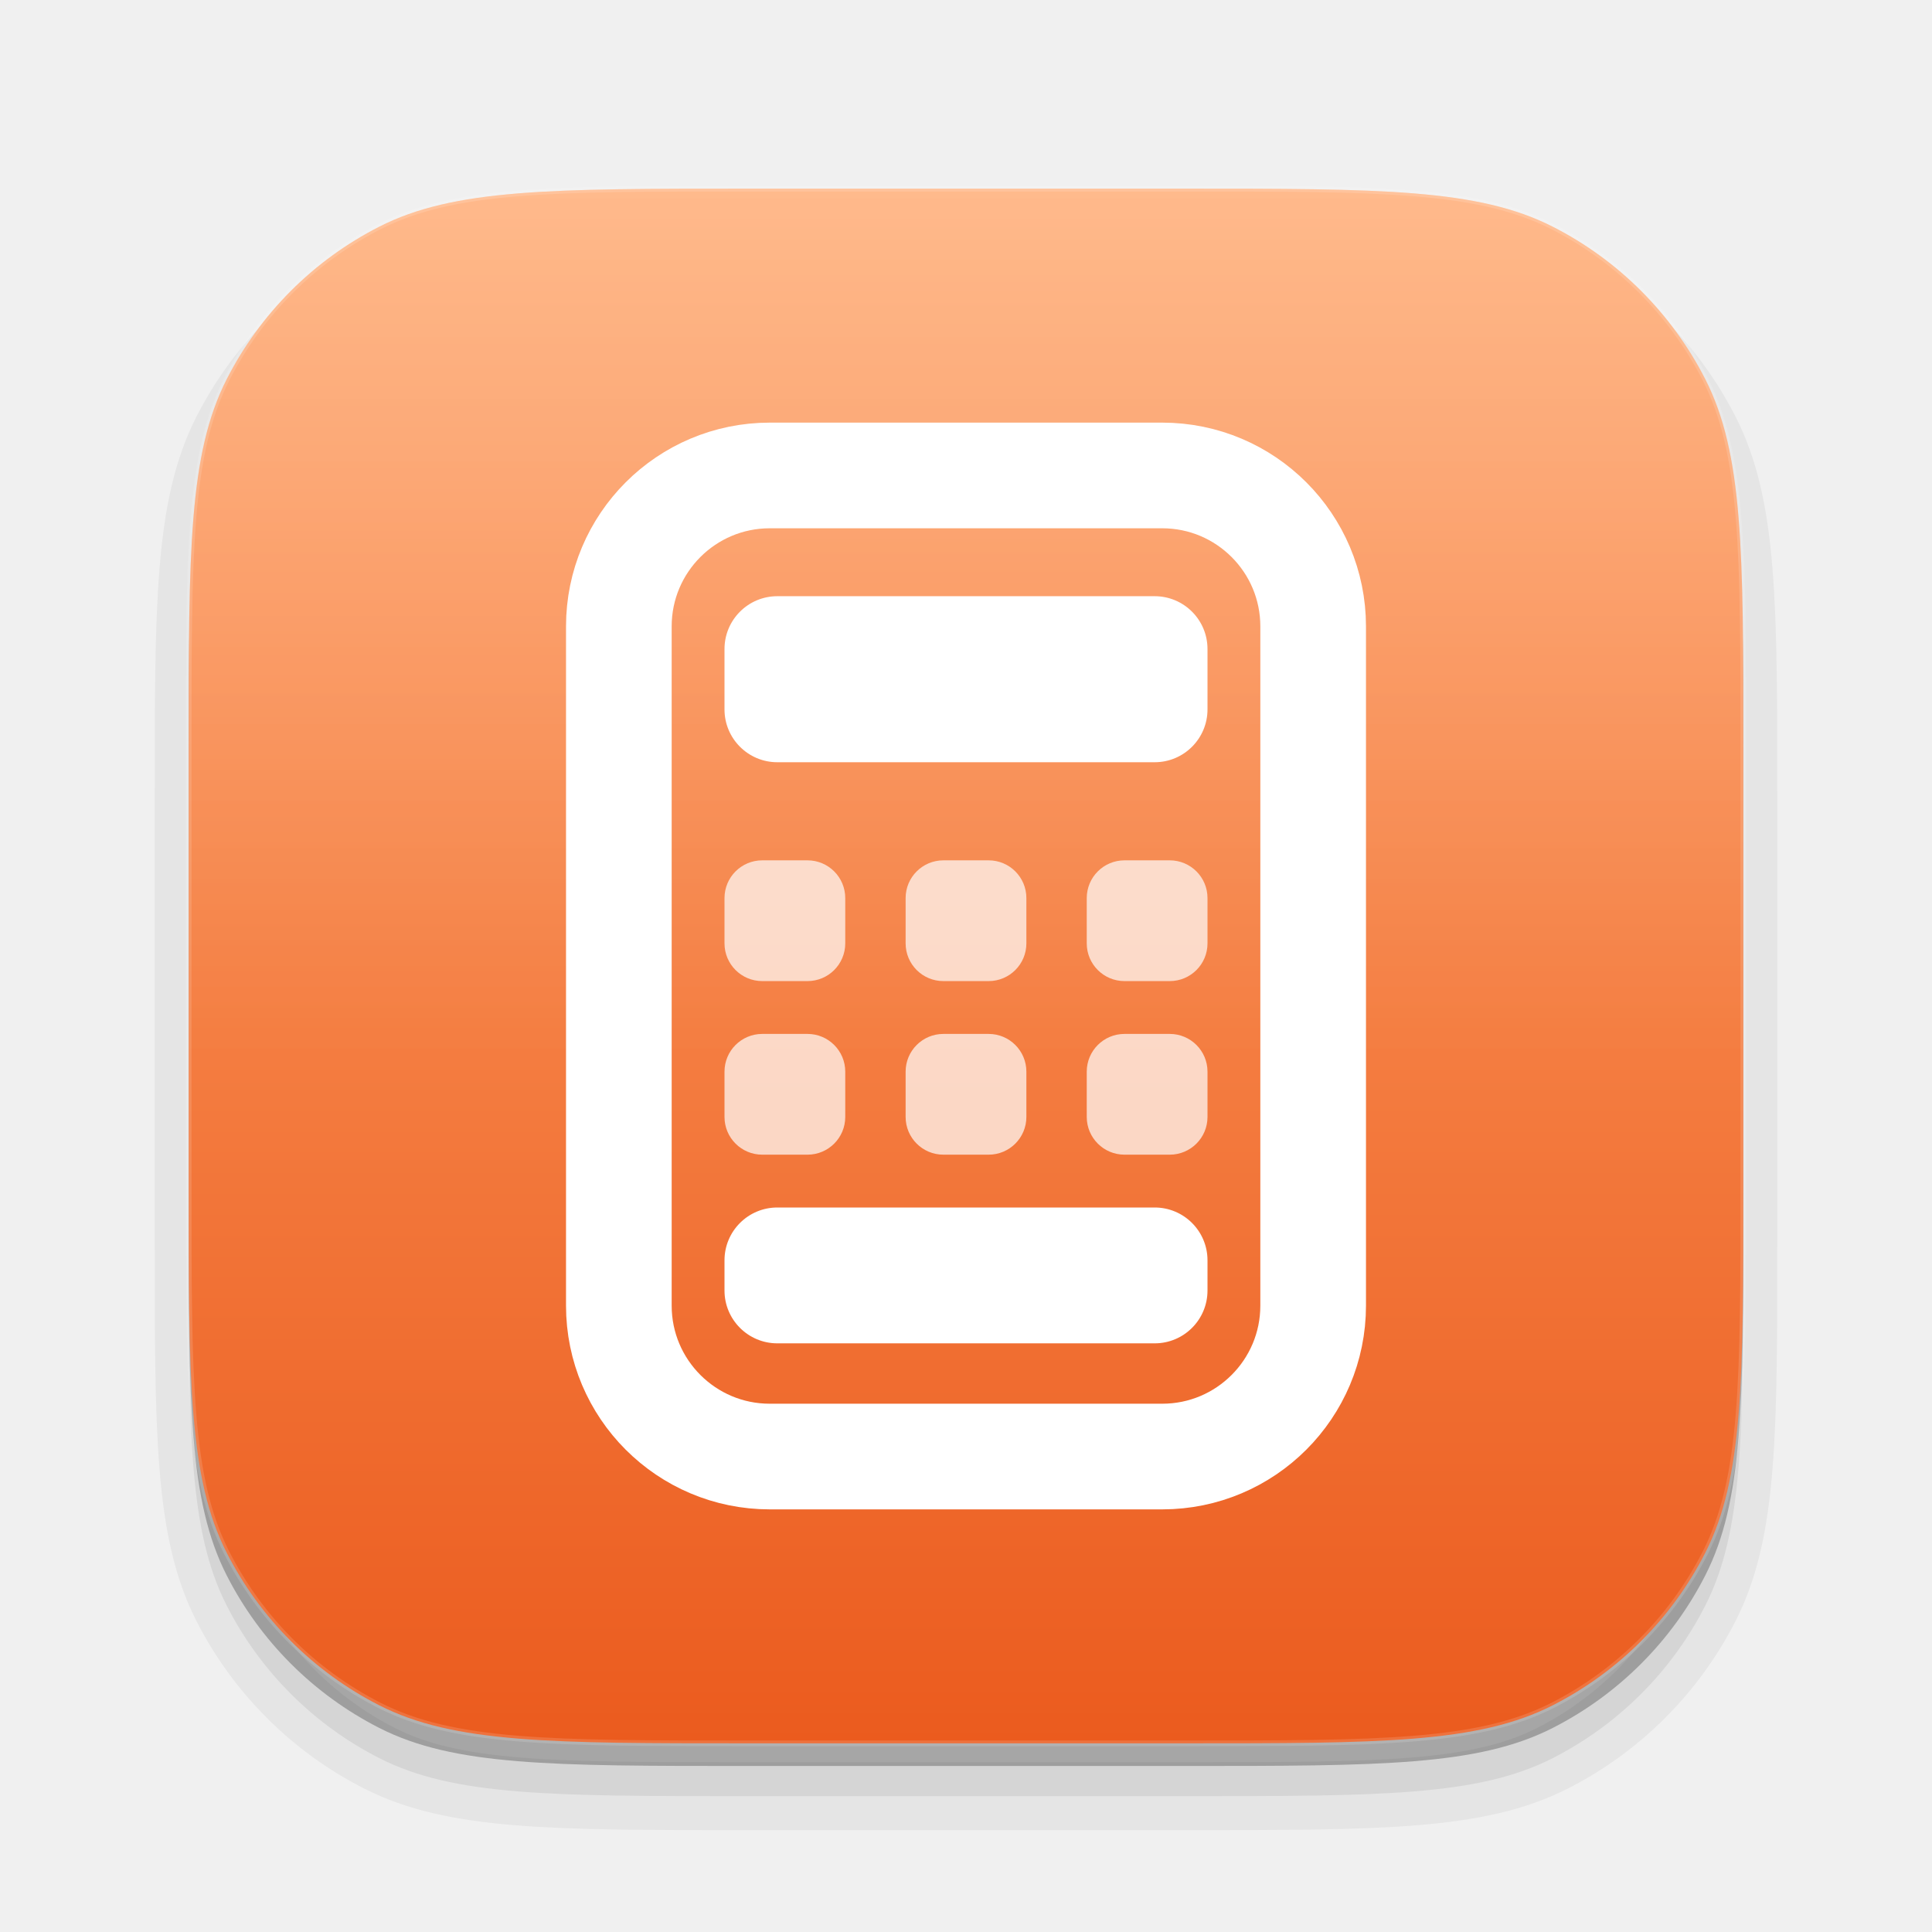
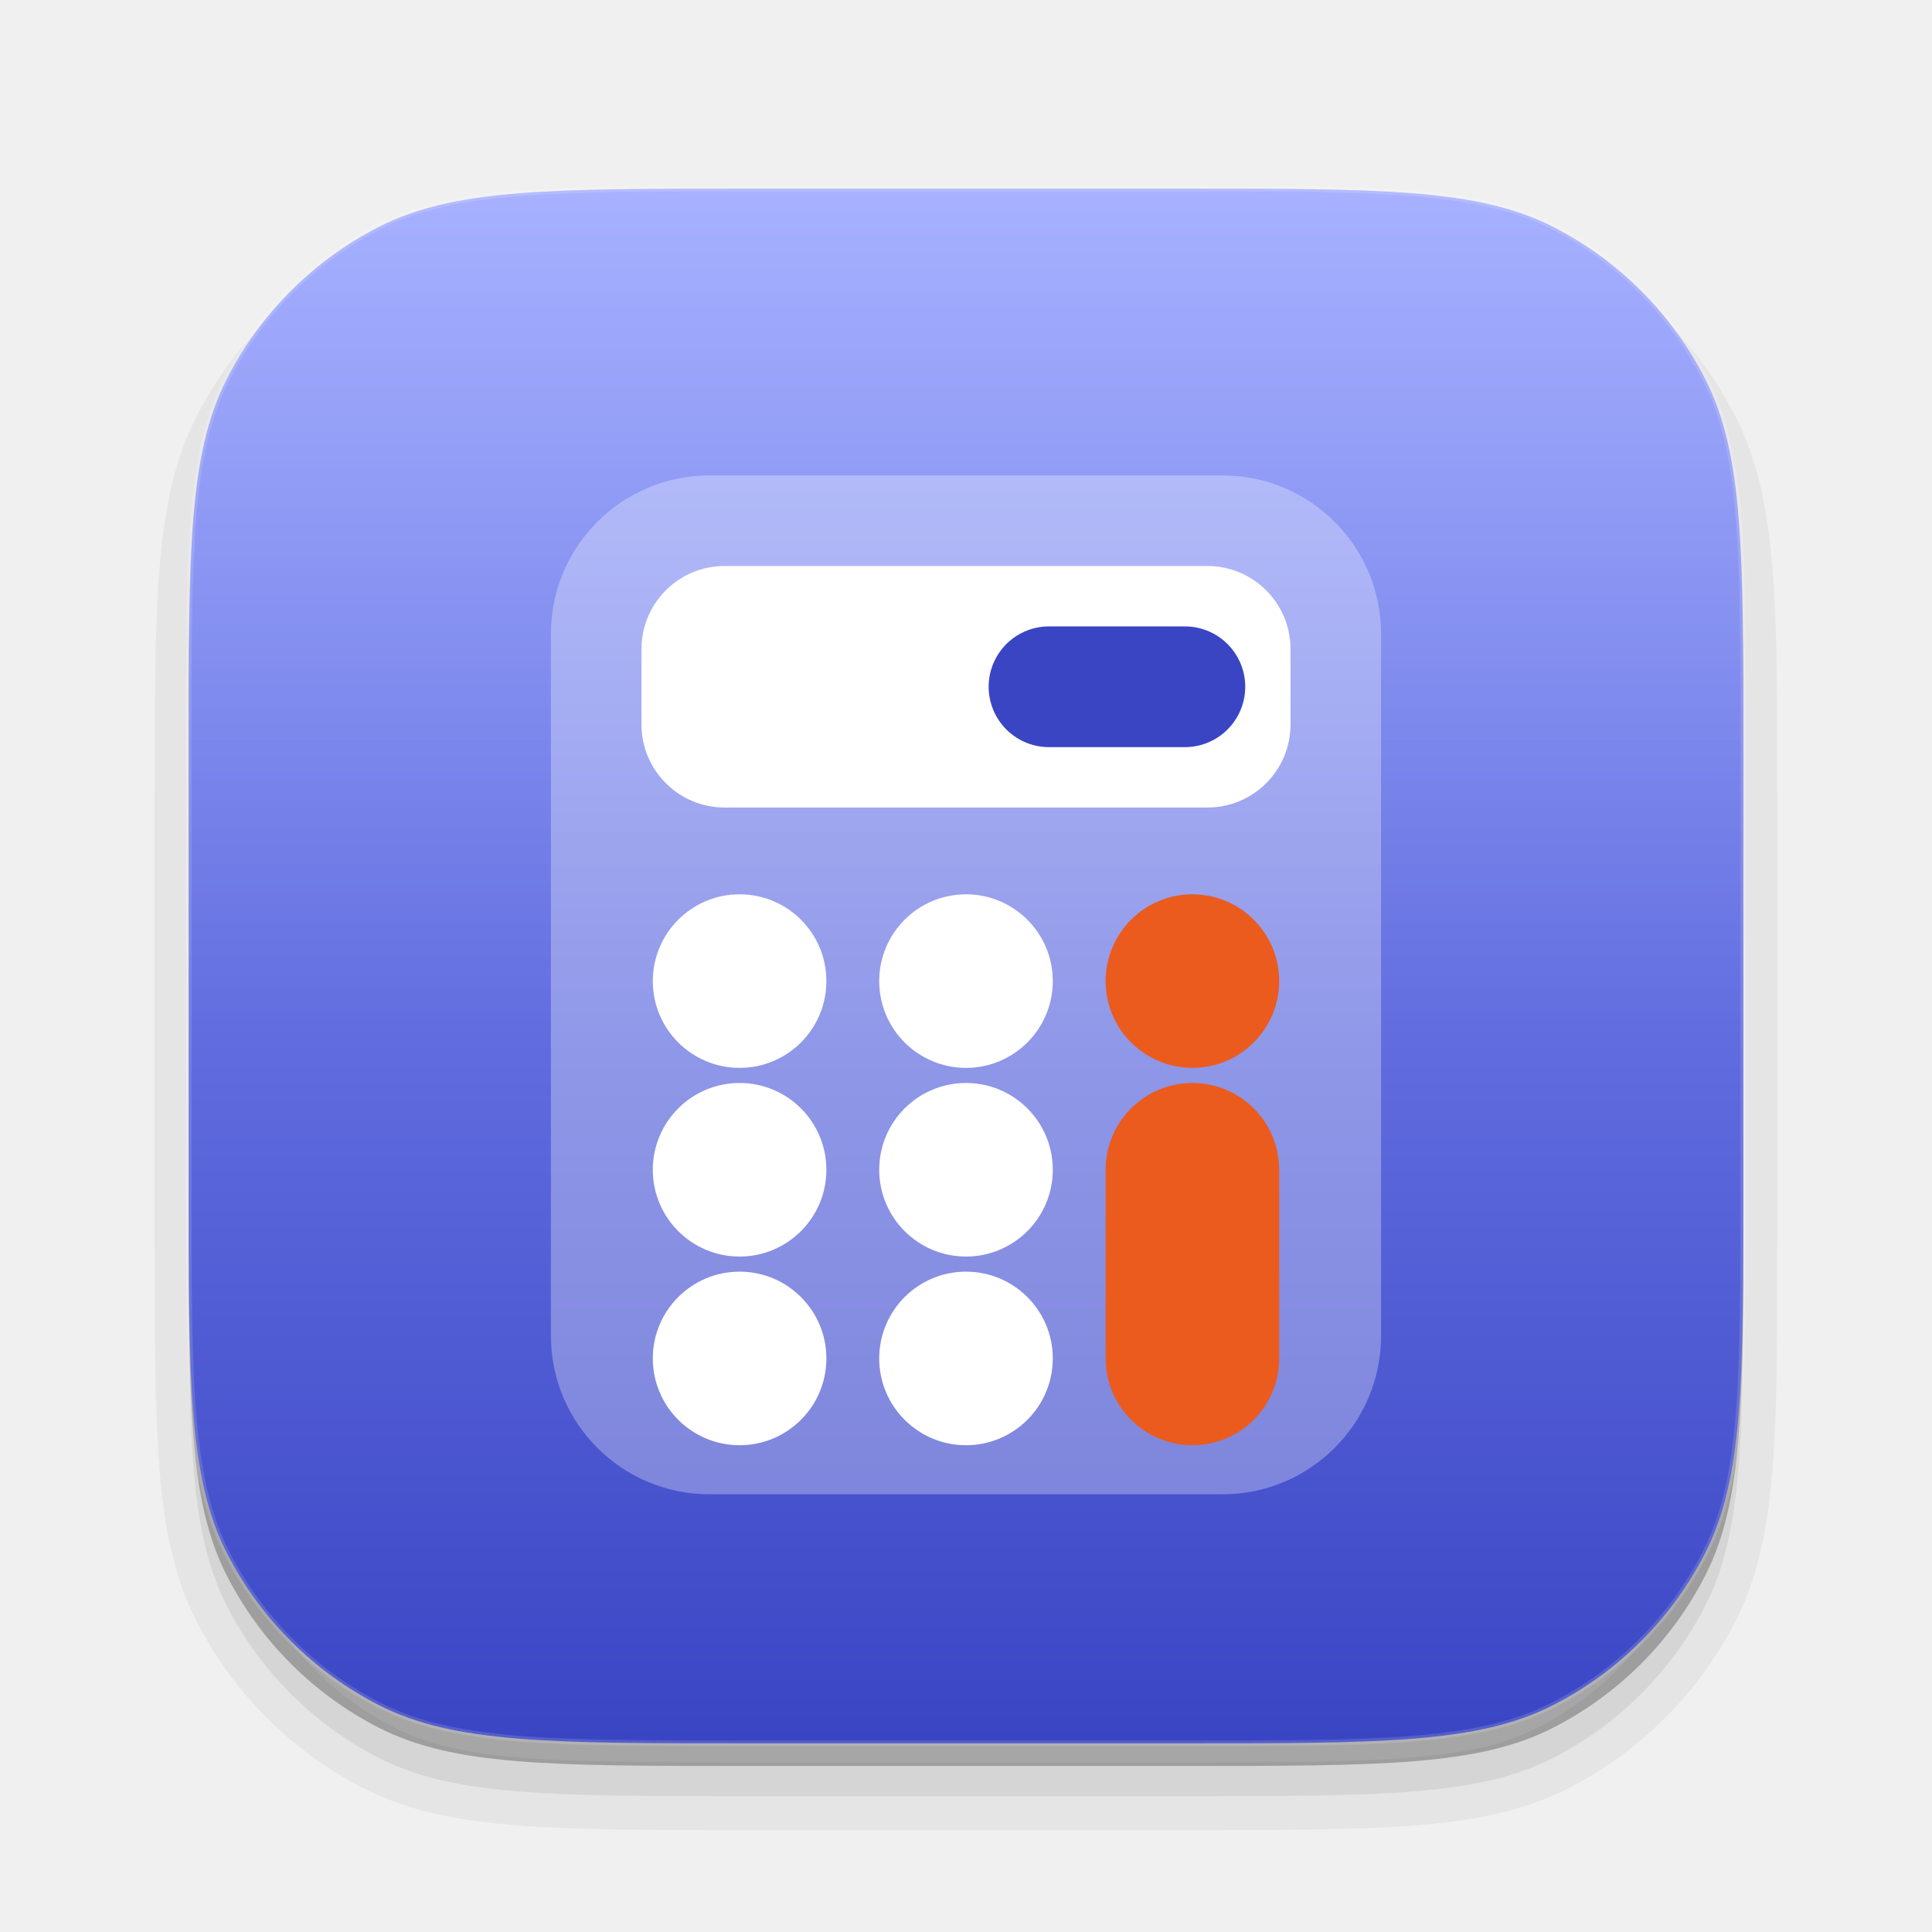
<svg xmlns="http://www.w3.org/2000/svg" viewBox="0 0 1024 1024">
  <defs>
    <linearGradient id="bg" x1="512" y1="100" x2="512" y2="924" gradientUnits="userSpaceOnUse">
-       <stop offset="0" stop-color="#FFA66B" />
-       <stop offset="1" stop-color="#EB5B1E" />
+       <stop offset="0" stop-color="#8E9BFF" />
+       <stop offset="1" stop-color="#3A45C4" />
    </linearGradient>
    <linearGradient id="hl" x1="512" y1="100" x2="512" y2="560" gradientUnits="userSpaceOnUse">
      <stop offset="0" stop-color="#FFFFFF" stop-opacity=".22" />
      <stop offset="1" stop-color="#FFFFFF" stop-opacity="0" />
    </linearGradient>
  </defs>
  <path d="M628 128c103.61 0 155.41 0 194.99 20.16a185 185 0 0 1 80.85 80.85c20.16 39.57 20.16 91.38 20.16 194.99L924 656c0 103.61 0 155.41 -20.16 194.99a185 185 0 0 1 -80.85 80.85c-39.57 20.16 -91.38 20.16 -194.99 20.16L396 952c-103.61 0 -155.41 0 -194.99 -20.16a185 185 0 0 1 -80.85 -80.85c-20.16 -39.57 -20.16 -91.38 -20.16 -194.99L100 424c0 -103.61 0 -155.41 20.16 -194.99a185 185 0 0 1 80.85 -80.85c39.57 -20.16 91.38 -20.16 194.99 -20.16z" fill="#000000" fill-opacity=".07" stroke="#000000" stroke-opacity=".05" stroke-width="36" stroke-linejoin="round" />
  <path d="M628 112c103.61 0 155.41 0 194.99 20.16a185 185 0 0 1 80.85 80.85c20.16 39.57 20.16 91.38 20.16 194.99L924 640c0 103.61 0 155.41 -20.16 194.99a185 185 0 0 1 -80.85 80.85c-39.57 20.16 -91.38 20.16 -194.99 20.16L396 936c-103.61 0 -155.41 0 -194.99 -20.16a185 185 0 0 1 -80.85 -80.85c-20.16 -39.57 -20.16 -91.38 -20.16 -194.99L100 408c0 -103.61 0 -155.41 20.16 -194.99a185 185 0 0 1 80.85 -80.85c39.57 -20.16 91.38 -20.16 194.99 -20.16z" fill="#000000" fill-opacity=".26" />
  <path d="M628 100c103.61 0 155.41 0 194.99 20.16a185 185 0 0 1 80.85 80.85c20.16 39.57 20.16 91.38 20.16 194.99L924 628c0 103.61 0 155.41 -20.16 194.99a185 185 0 0 1 -80.85 80.85c-39.57 20.16 -91.38 20.16 -194.99 20.16L396 924c-103.61 0 -155.41 0 -194.99 -20.16a185 185 0 0 1 -80.85 -80.85c-20.16 -39.57 -20.16 -91.38 -20.16 -194.99L100 396c0 -103.61 0 -155.41 20.16 -194.99a185 185 0 0 1 80.85 -80.85c39.57 -20.16 91.38 -20.16 194.99 -20.16z" fill="url(#bg)" />
  <path d="M628 100c103.61 0 155.41 0 194.99 20.16a185 185 0 0 1 80.85 80.85c20.16 39.57 20.16 91.38 20.16 194.99L924 628c0 103.61 0 155.41 -20.16 194.99a185 185 0 0 1 -80.85 80.85c-39.57 20.16 -91.38 20.16 -194.99 20.16L396 924c-103.61 0 -155.41 0 -194.99 -20.16a185 185 0 0 1 -80.85 -80.85c-20.16 -39.57 -20.16 -91.38 -20.16 -194.99L100 396c0 -103.61 0 -155.41 20.16 -194.99a185 185 0 0 1 80.85 -80.85c39.57 -20.16 91.38 -20.16 194.99 -20.16z" fill="url(#hl)" />
  <path d="M628 100c103.61 0 155.41 0 194.99 20.16a185 185 0 0 1 80.85 80.85c20.16 39.57 20.16 91.38 20.16 194.99L924 628c0 103.61 0 155.41 -20.16 194.99a185 185 0 0 1 -80.85 80.85c-39.57 20.16 -91.38 20.16 -194.99 20.16L396 924c-103.61 0 -155.41 0 -194.99 -20.16a185 185 0 0 1 -80.85 -80.85c-20.16 -39.57 -20.16 -91.38 -20.16 -194.99L100 396c0 -103.61 0 -155.41 20.16 -194.99a185 185 0 0 1 80.85 -80.85c39.57 -20.16 91.38 -20.16 194.99 -20.16z" fill="none" stroke="#FFFFFF" stroke-opacity=".14" stroke-width="3" />
-   <rect x="328" y="252" width="368" height="520" rx="80" fill="none" stroke="#FFFFFF" stroke-width="56" stroke-linecap="round" stroke-linejoin="round" />
-   <rect x="384" y="316" width="256" height="88" rx="28" fill="#FFFFFF" />
-   <rect x="384" y="456" width="64" height="64" rx="20" fill="#FFFFFF" fill-opacity="0.7" />
-   <rect x="480" y="456" width="64" height="64" rx="20" fill="#FFFFFF" fill-opacity="0.7" />
-   <rect x="576" y="456" width="64" height="64" rx="20" fill="#FFFFFF" fill-opacity="0.7" />
-   <rect x="384" y="548" width="64" height="64" rx="20" fill="#FFFFFF" fill-opacity="0.7" />
-   <rect x="480" y="548" width="64" height="64" rx="20" fill="#FFFFFF" fill-opacity="0.7" />
-   <rect x="576" y="548" width="64" height="64" rx="20" fill="#FFFFFF" fill-opacity="0.7" />
-   <rect x="384" y="640" width="256" height="72" rx="28" fill="#FFFFFF" />
+   <rect x="292" y="252" width="440" height="540" rx="84" fill="#FFFFFF" fill-opacity=".3" />
+   <rect x="340" y="300" width="344" height="128" rx="44" fill="#FFFFFF" />
+   <path d="M556 364H628" fill="none" stroke="#3A45C4" stroke-width="64" stroke-linecap="round" stroke-linejoin="round" />
+   <circle cx="392" cy="520" r="46" fill="#FFFFFF" />
+   <circle cx="512" cy="520" r="46" fill="#FFFFFF" />
+   <circle cx="392" cy="620" r="46" fill="#FFFFFF" />
+   <circle cx="512" cy="620" r="46" fill="#FFFFFF" />
+   <circle cx="392" cy="720" r="46" fill="#FFFFFF" />
+   <circle cx="512" cy="720" r="46" fill="#FFFFFF" />
+   <circle cx="632" cy="520" r="46" fill="#EB5B1E" />
+   <rect x="586" y="574" width="92" height="192" rx="46" fill="#EB5B1E" />
</svg>
